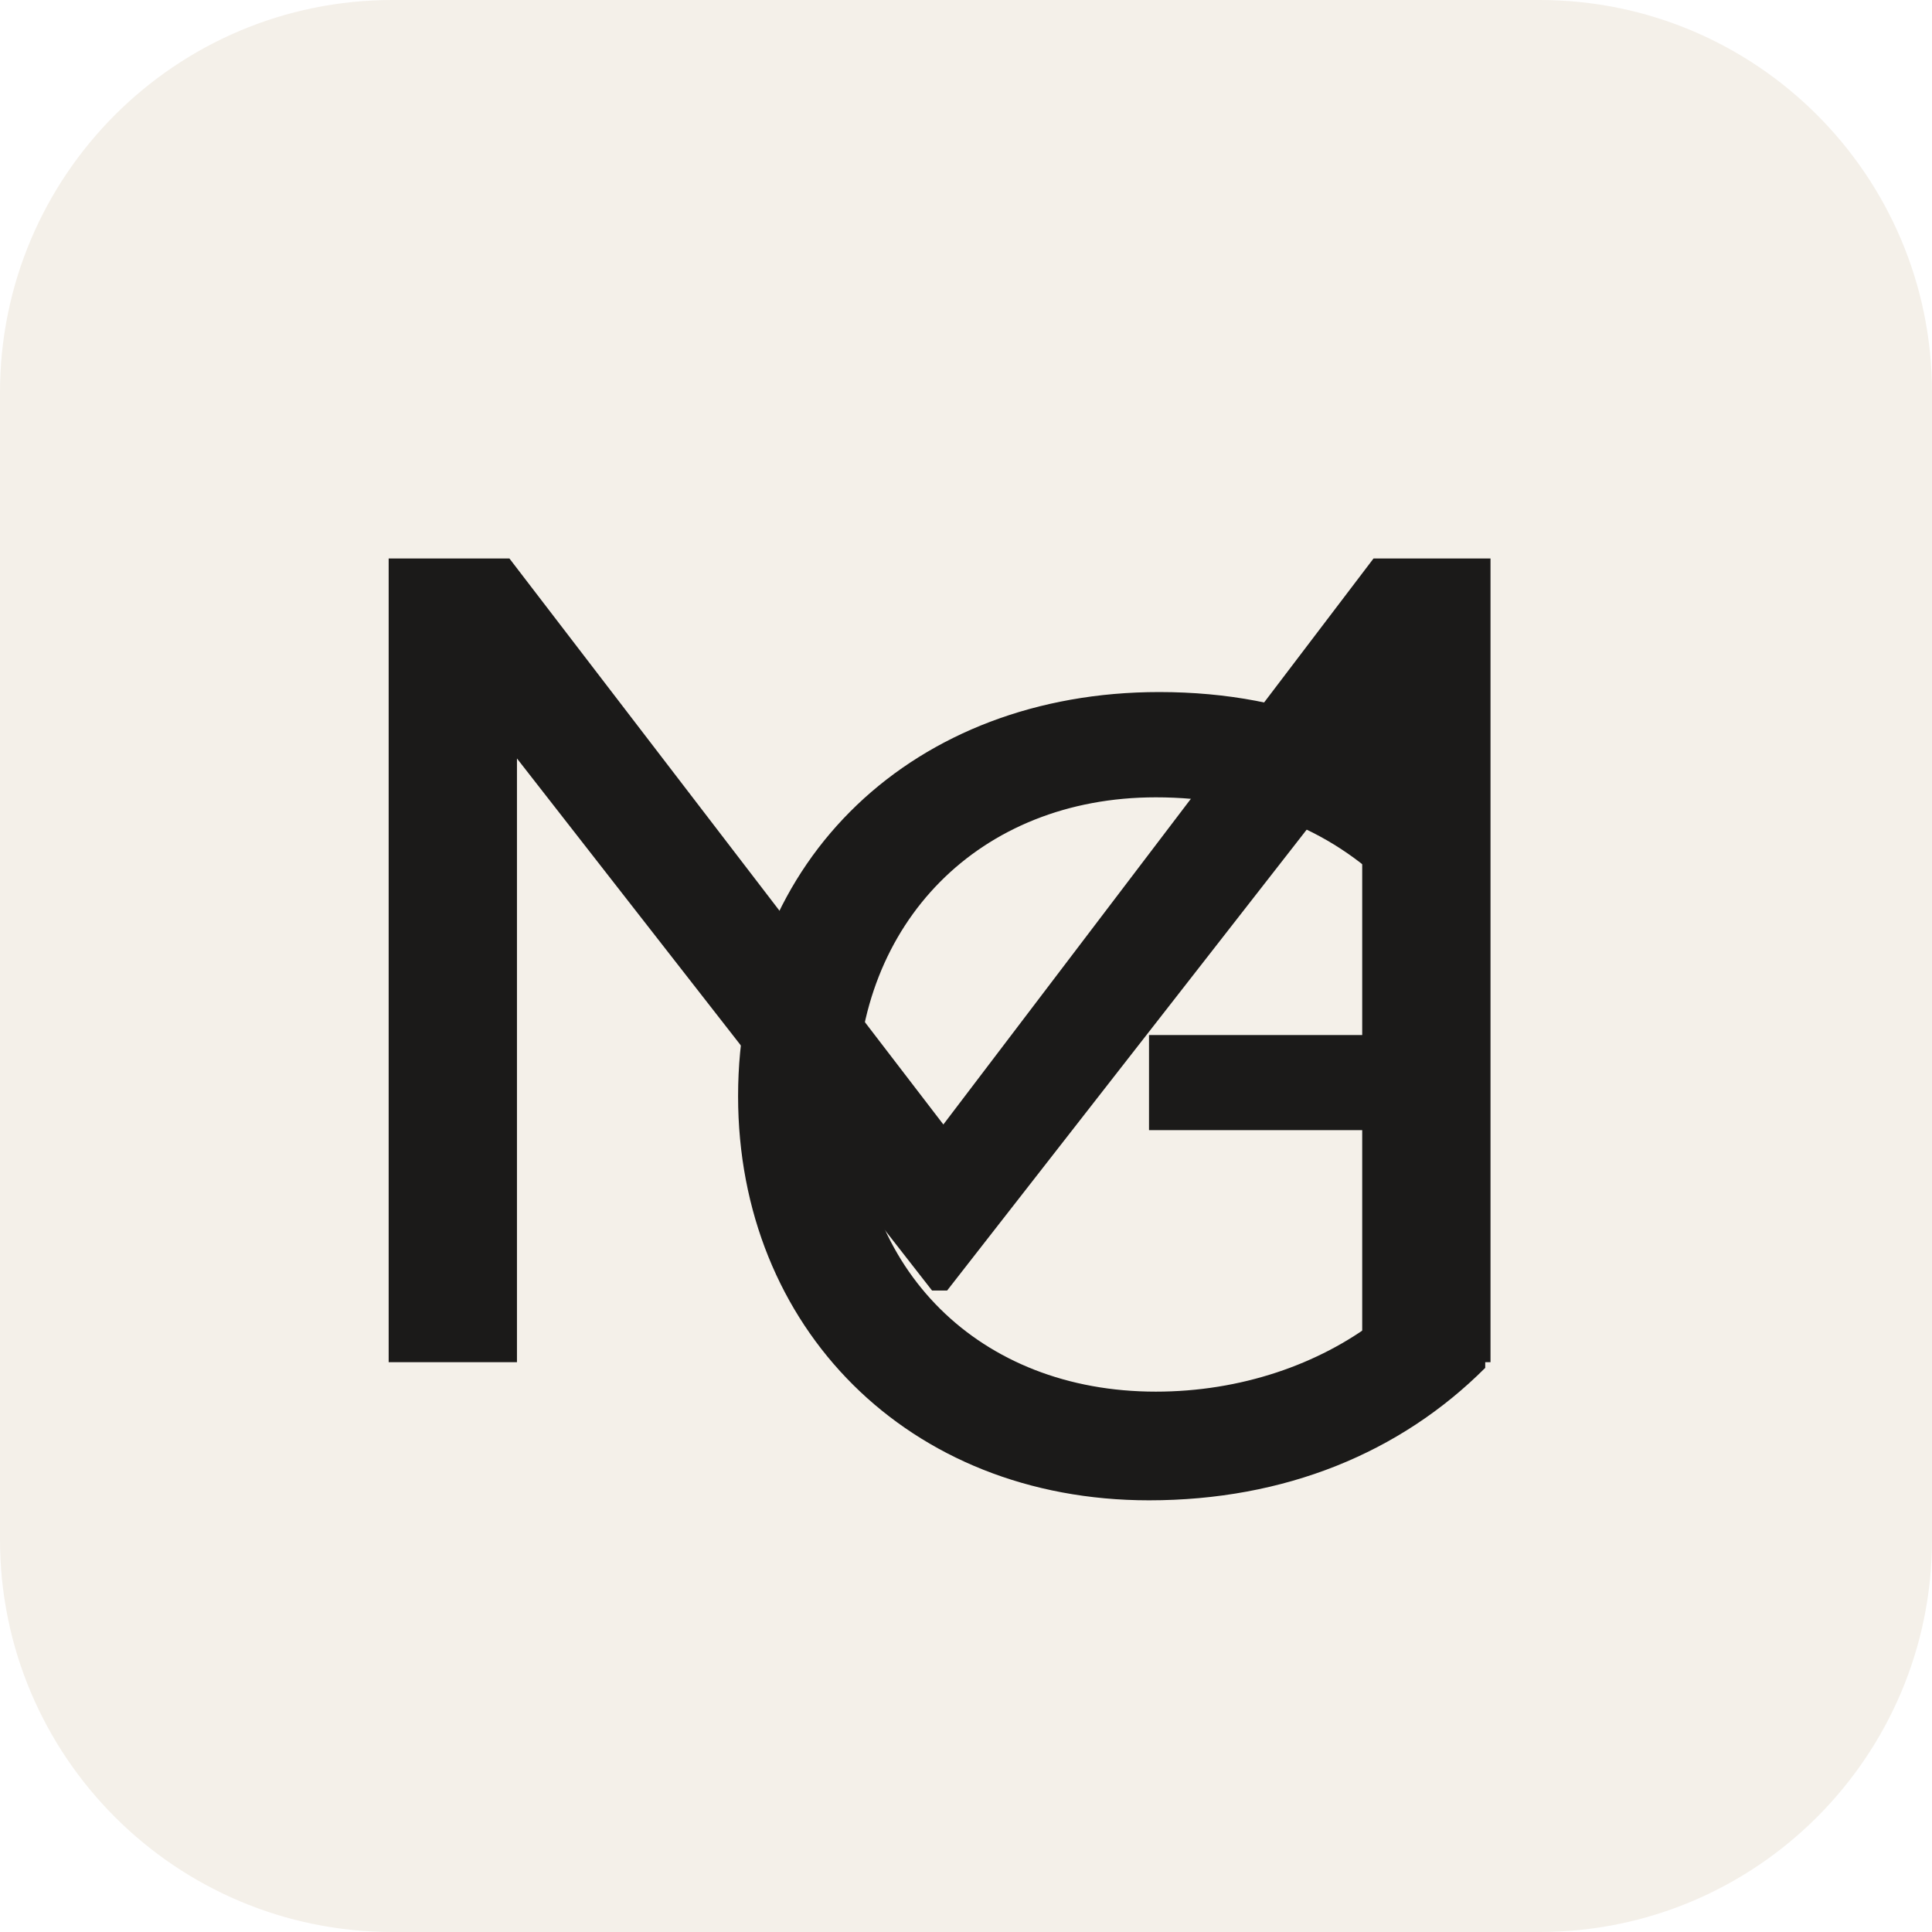
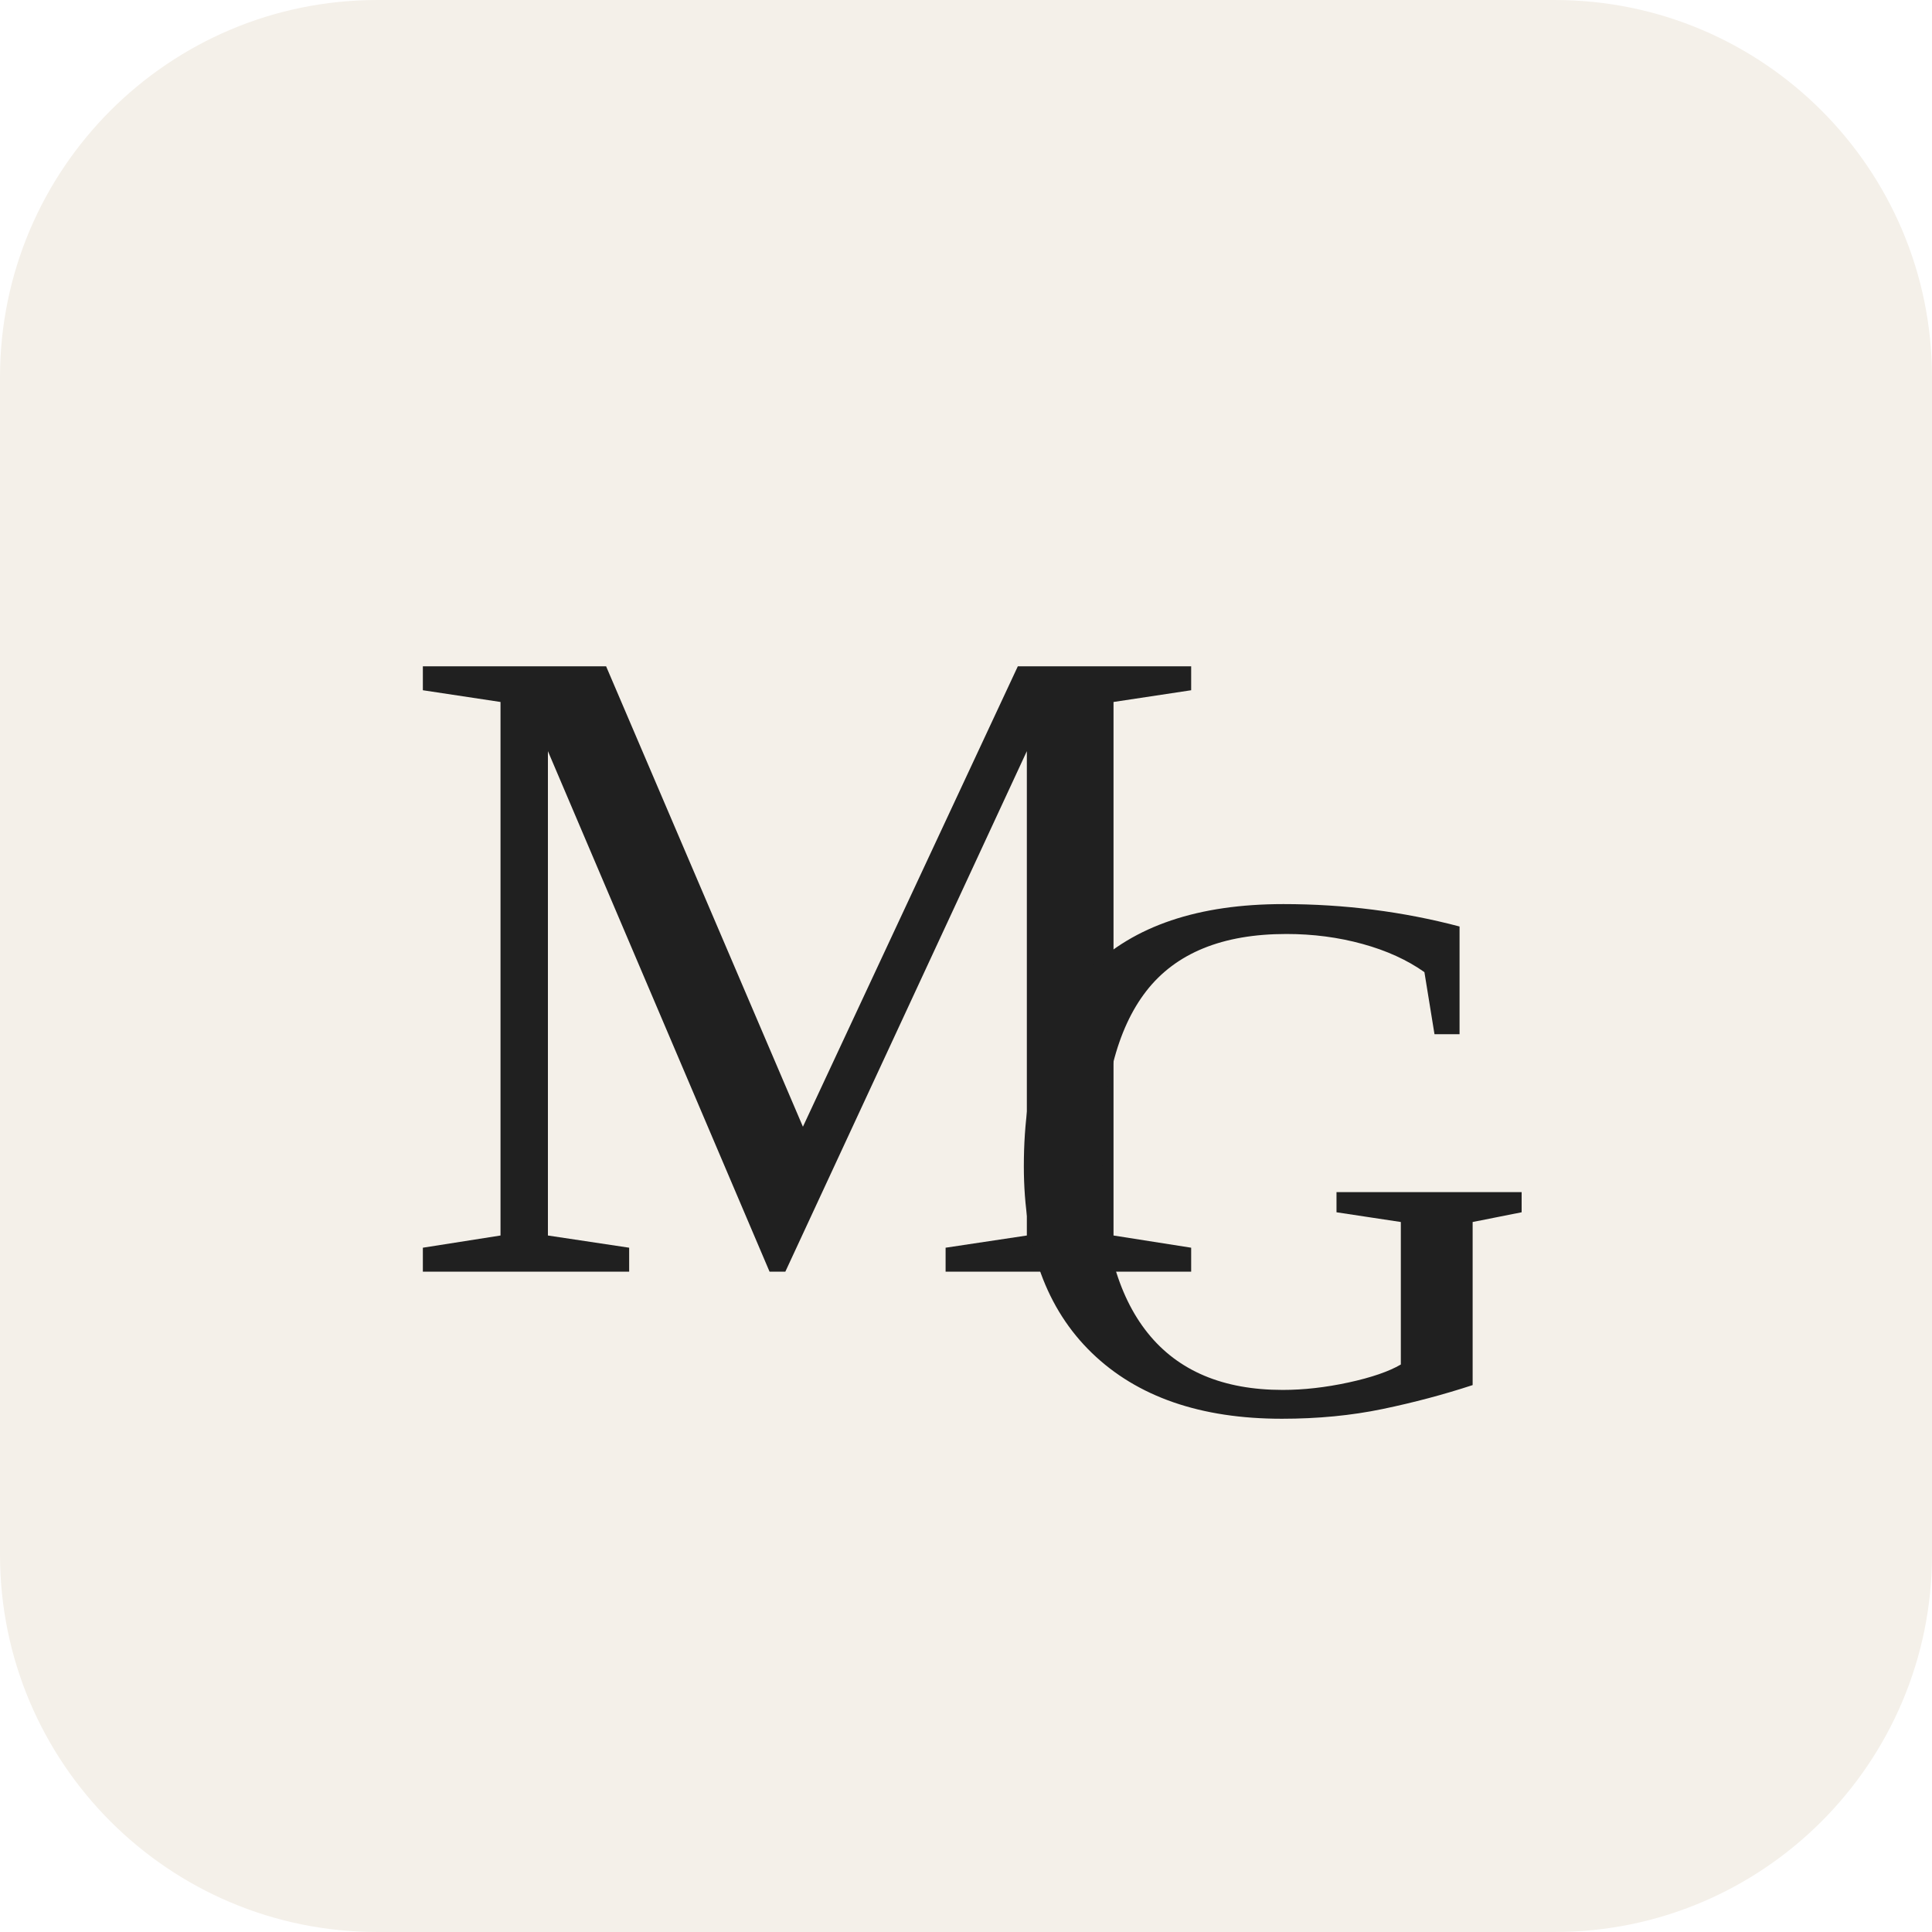
<svg xmlns="http://www.w3.org/2000/svg" viewBox="0 0 512 512">
-   <rect width="512" height="512" rx="104" fill="#f4f0e9" />
-   <path d="M103 361V148h32l115 150 114-150h31v213h-34V201L251 342h-4L137 201v160z" fill="#1b1a19" />
-   <path d="M398 286c-18-19-42-29-71-29-52 0-88 37-88 88s36 87 88 87c25 0 48-8 65-21v-56h-67v-28h99v98c-25 25-59 39-99 39-71 0-121-51-121-119 0-70 52-119 124-119 40 0 72 14 94 39z" fill="#1b1a19" transform="translate(12 -20) scale(.9)" />
+   <rect width="512" height="512" rx="100" fill="#f4f0e9" />
+   <text x="105" y="337" font-family="GFS Didot, Didot, Times New Roman, serif" font-size="245" fill="#202020">M</text>
+   <text x="263" y="374" font-family="GFS Didot, Didot, Times New Roman, serif" font-size="203" fill="#202020">G</text>
</svg>
